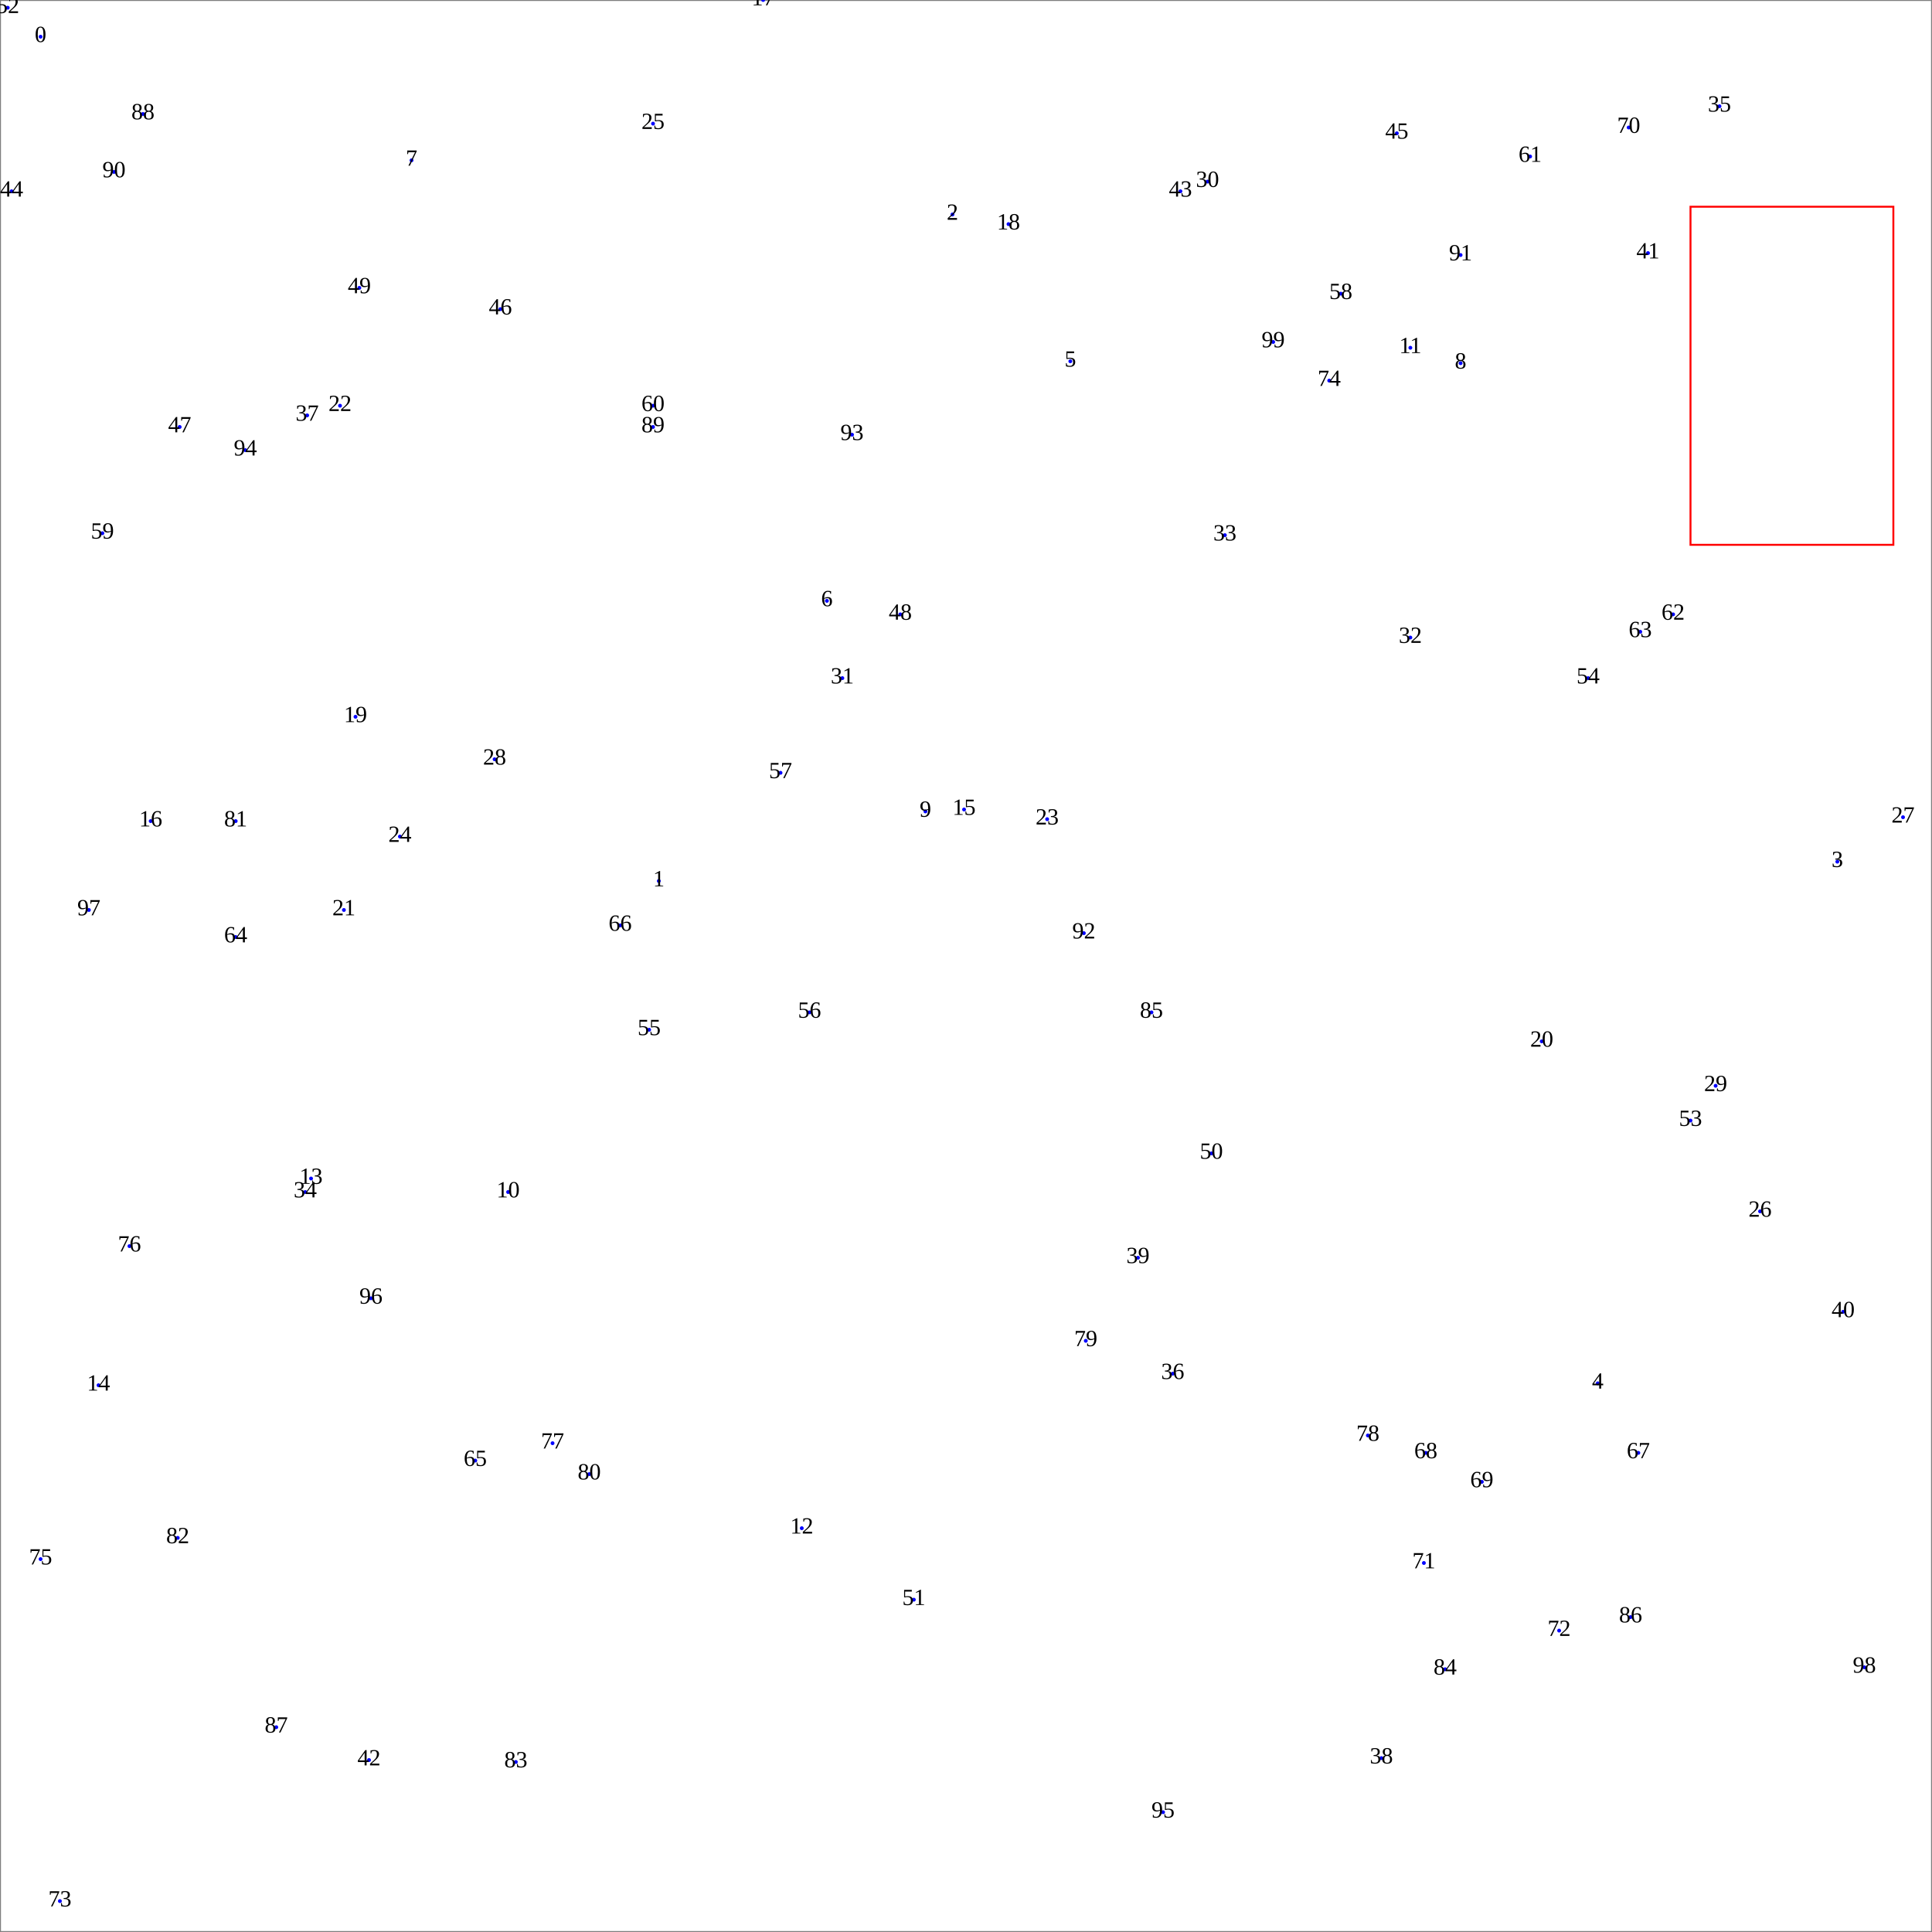
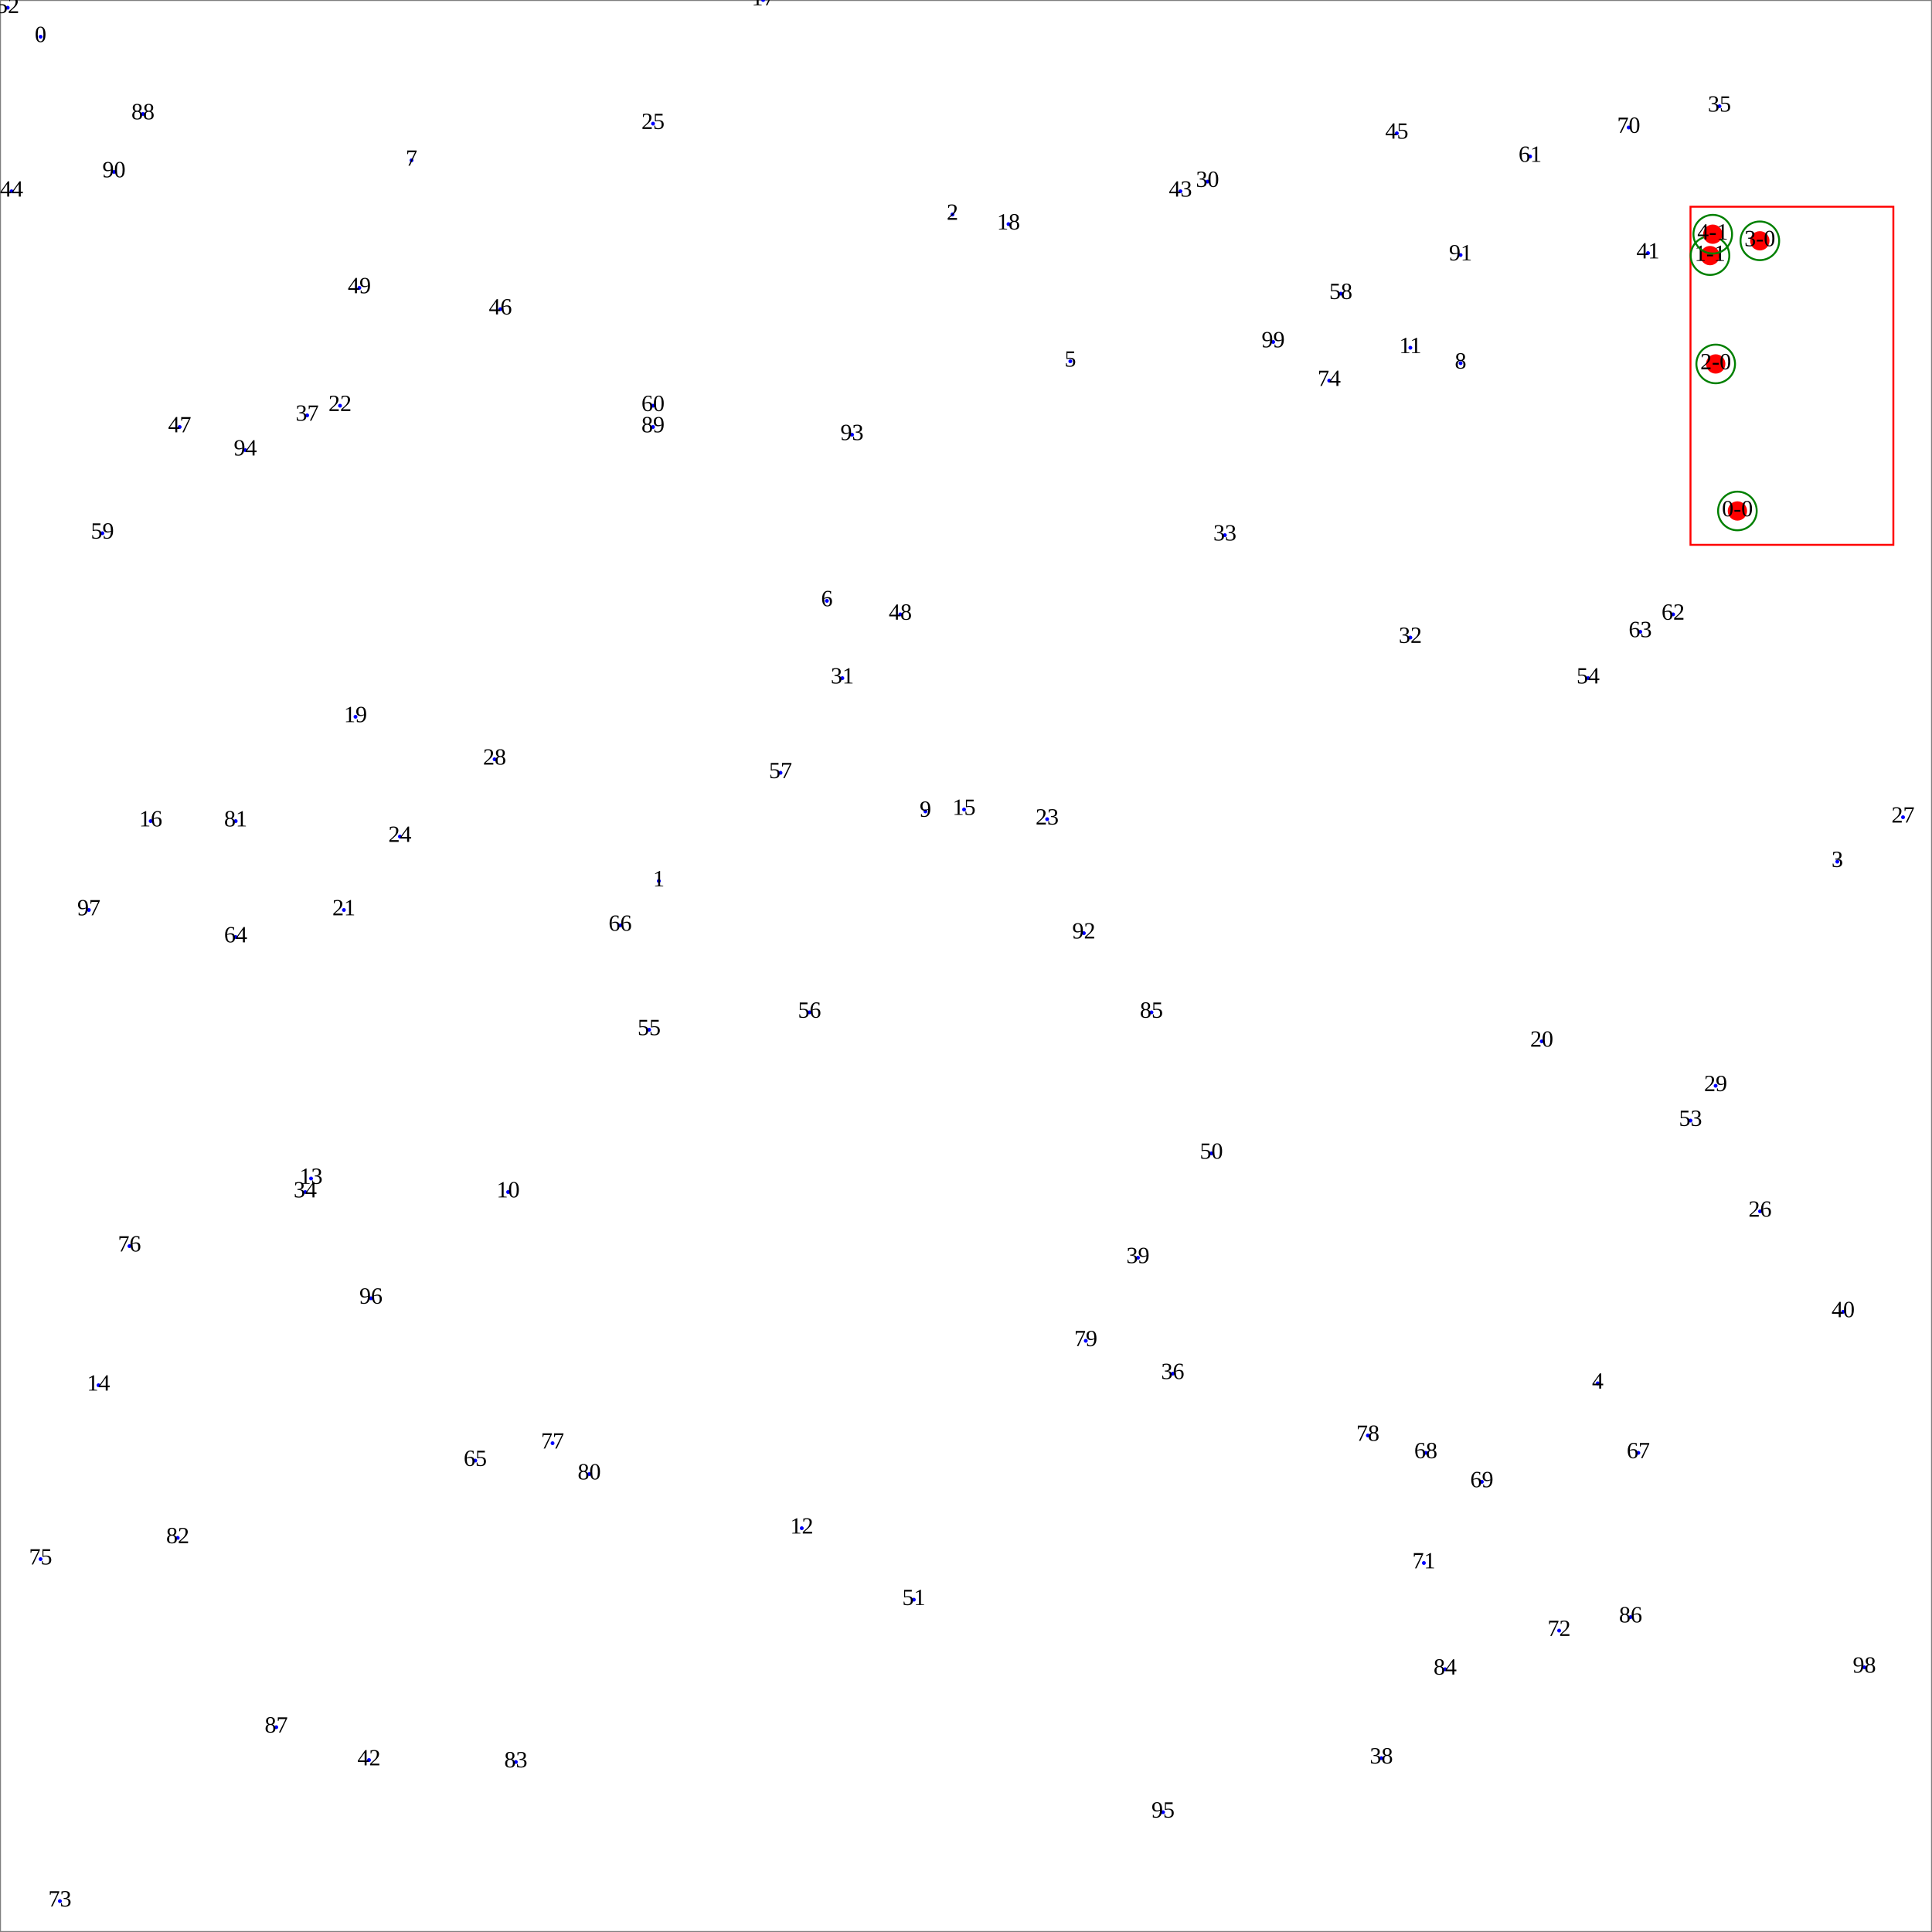
<svg xmlns="http://www.w3.org/2000/svg" width="1000.0" height="1000.0" viewBox="0 0 1000.0 1000.0">
  <defs>
</defs>
  <rect x="0" y="0" width="1000.0" height="1000.0" fill="none" stroke="black" stroke-opacity="0.5" />
  <rect x="875.0" y="107.0" width="105.0" height="175.0" fill="none" stroke="red" />
  <circle cx="21.0" cy="19.0" r="1" fill="blue" />
  <text x="21.0" y="19.0" font-size="12" text-anchor="middle" dominant-baseline="middle">0</text>
  <circle cx="341.0" cy="456.0" r="1" fill="blue" />
  <text x="341.0" y="456.0" font-size="12" text-anchor="middle" dominant-baseline="middle">1</text>
  <circle cx="493.0" cy="111.0" r="1" fill="blue" />
  <text x="493.0" y="111.0" font-size="12" text-anchor="middle" dominant-baseline="middle">2</text>
  <circle cx="951.0" cy="446.0" r="1" fill="blue" />
  <text x="951.0" y="446.0" font-size="12" text-anchor="middle" dominant-baseline="middle">3</text>
  <circle cx="827.0" cy="716.0" r="1" fill="blue" />
  <text x="827.0" y="716.0" font-size="12" text-anchor="middle" dominant-baseline="middle">4</text>
  <circle cx="554.0" cy="187.0" r="1" fill="blue" />
  <text x="554.0" y="187.0" font-size="12" text-anchor="middle" dominant-baseline="middle">5</text>
  <circle cx="428.0" cy="311.0" r="1" fill="blue" />
  <text x="428.0" y="311.0" font-size="12" text-anchor="middle" dominant-baseline="middle">6</text>
  <circle cx="213.0" cy="83.0" r="1" fill="blue" />
  <text x="213.0" y="83.0" font-size="12" text-anchor="middle" dominant-baseline="middle">7</text>
  <circle cx="756.0" cy="188.0" r="1" fill="blue" />
  <text x="756.0" y="188.0" font-size="12" text-anchor="middle" dominant-baseline="middle">8</text>
  <circle cx="479.0" cy="420.0" r="1" fill="blue" />
  <text x="479.0" y="420.0" font-size="12" text-anchor="middle" dominant-baseline="middle">9</text>
  <circle cx="263.0" cy="617.0" r="1" fill="blue" />
  <text x="263.0" y="617.0" font-size="12" text-anchor="middle" dominant-baseline="middle">10</text>
  <circle cx="730.0" cy="180.0" r="1" fill="blue" />
  <text x="730.0" y="180.0" font-size="12" text-anchor="middle" dominant-baseline="middle">11</text>
  <circle cx="415.0" cy="791.0" r="1" fill="blue" />
  <text x="415.0" y="791.0" font-size="12" text-anchor="middle" dominant-baseline="middle">12</text>
  <circle cx="161.0" cy="610.0" r="1" fill="blue" />
  <text x="161.0" y="610.0" font-size="12" text-anchor="middle" dominant-baseline="middle">13</text>
  <circle cx="51.0" cy="717.0" r="1" fill="blue" />
  <text x="51.0" y="717.0" font-size="12" text-anchor="middle" dominant-baseline="middle">14</text>
  <circle cx="499.0" cy="419.0" r="1" fill="blue" />
  <text x="499.0" y="419.0" font-size="12" text-anchor="middle" dominant-baseline="middle">15</text>
  <circle cx="78.0" cy="425.0" r="1" fill="blue" />
  <text x="78.0" y="425.0" font-size="12" text-anchor="middle" dominant-baseline="middle">16</text>
  <circle cx="395.0" cy="0.0" r="1" fill="blue" />
  <text x="395.0" y="0.0" font-size="12" text-anchor="middle" dominant-baseline="middle">17</text>
  <circle cx="522.0" cy="116.0" r="1" fill="blue" />
  <text x="522.0" y="116.0" font-size="12" text-anchor="middle" dominant-baseline="middle">18</text>
  <circle cx="184.0" cy="371.0" r="1" fill="blue" />
  <text x="184.0" y="371.0" font-size="12" text-anchor="middle" dominant-baseline="middle">19</text>
  <circle cx="798.0" cy="539.0" r="1" fill="blue" />
  <text x="798.0" y="539.0" font-size="12" text-anchor="middle" dominant-baseline="middle">20</text>
  <circle cx="178.0" cy="471.0" r="1" fill="blue" />
  <text x="178.0" y="471.0" font-size="12" text-anchor="middle" dominant-baseline="middle">21</text>
  <circle cx="176.0" cy="210.0" r="1" fill="blue" />
  <text x="176.0" y="210.0" font-size="12" text-anchor="middle" dominant-baseline="middle">22</text>
  <circle cx="542.0" cy="424.0" r="1" fill="blue" />
  <text x="542.0" y="424.0" font-size="12" text-anchor="middle" dominant-baseline="middle">23</text>
  <circle cx="207.0" cy="433.0" r="1" fill="blue" />
  <text x="207.0" y="433.0" font-size="12" text-anchor="middle" dominant-baseline="middle">24</text>
  <circle cx="338.0" cy="64.0" r="1" fill="blue" />
  <text x="338.0" y="64.0" font-size="12" text-anchor="middle" dominant-baseline="middle">25</text>
  <circle cx="911.0" cy="627.0" r="1" fill="blue" />
  <text x="911.0" y="627.0" font-size="12" text-anchor="middle" dominant-baseline="middle">26</text>
  <circle cx="985.0" cy="423.0" r="1" fill="blue" />
  <text x="985.0" y="423.0" font-size="12" text-anchor="middle" dominant-baseline="middle">27</text>
  <circle cx="256.0" cy="393.0" r="1" fill="blue" />
  <text x="256.0" y="393.0" font-size="12" text-anchor="middle" dominant-baseline="middle">28</text>
  <circle cx="888.0" cy="562.0" r="1" fill="blue" />
  <text x="888.0" y="562.0" font-size="12" text-anchor="middle" dominant-baseline="middle">29</text>
  <circle cx="625.0" cy="94.0" r="1" fill="blue" />
  <text x="625.0" y="94.0" font-size="12" text-anchor="middle" dominant-baseline="middle">30</text>
  <circle cx="436.0" cy="351.0" r="1" fill="blue" />
  <text x="436.0" y="351.0" font-size="12" text-anchor="middle" dominant-baseline="middle">31</text>
  <circle cx="730.0" cy="330.0" r="1" fill="blue" />
  <text x="730.0" y="330.0" font-size="12" text-anchor="middle" dominant-baseline="middle">32</text>
  <circle cx="634.0" cy="277.0" r="1" fill="blue" />
  <text x="634.0" y="277.0" font-size="12" text-anchor="middle" dominant-baseline="middle">33</text>
  <circle cx="158.0" cy="617.0" r="1" fill="blue" />
  <text x="158.0" y="617.0" font-size="12" text-anchor="middle" dominant-baseline="middle">34</text>
  <circle cx="890.0" cy="55.0" r="1" fill="blue" />
  <text x="890.0" y="55.0" font-size="12" text-anchor="middle" dominant-baseline="middle">35</text>
  <circle cx="607.0" cy="711.0" r="1" fill="blue" />
  <text x="607.0" y="711.0" font-size="12" text-anchor="middle" dominant-baseline="middle">36</text>
  <circle cx="159.0" cy="215.0" r="1" fill="blue" />
  <text x="159.0" y="215.0" font-size="12" text-anchor="middle" dominant-baseline="middle">37</text>
  <circle cx="715.0" cy="910.0" r="1" fill="blue" />
  <text x="715.0" y="910.0" font-size="12" text-anchor="middle" dominant-baseline="middle">38</text>
  <circle cx="589.0" cy="651.0" r="1" fill="blue" />
  <text x="589.0" y="651.0" font-size="12" text-anchor="middle" dominant-baseline="middle">39</text>
  <circle cx="954.0" cy="679.0" r="1" fill="blue" />
  <text x="954.0" y="679.0" font-size="12" text-anchor="middle" dominant-baseline="middle">40</text>
  <circle cx="853.0" cy="131.0" r="1" fill="blue" />
  <text x="853.0" y="131.0" font-size="12" text-anchor="middle" dominant-baseline="middle">41</text>
  <circle cx="191.0" cy="911.0" r="1" fill="blue" />
  <text x="191.0" y="911.0" font-size="12" text-anchor="middle" dominant-baseline="middle">42</text>
  <circle cx="611.0" cy="99.0" r="1" fill="blue" />
  <text x="611.0" y="99.0" font-size="12" text-anchor="middle" dominant-baseline="middle">43</text>
  <circle cx="6.0" cy="99.0" r="1" fill="blue" />
  <text x="6.0" y="99.0" font-size="12" text-anchor="middle" dominant-baseline="middle">44</text>
  <circle cx="723.0" cy="69.0" r="1" fill="blue" />
  <text x="723.0" y="69.0" font-size="12" text-anchor="middle" dominant-baseline="middle">45</text>
  <circle cx="259.0" cy="160.0" r="1" fill="blue" />
  <text x="259.0" y="160.0" font-size="12" text-anchor="middle" dominant-baseline="middle">46</text>
  <circle cx="93.0" cy="221.0" r="1" fill="blue" />
  <text x="93.0" y="221.0" font-size="12" text-anchor="middle" dominant-baseline="middle">47</text>
  <circle cx="466.0" cy="318.0" r="1" fill="blue" />
  <text x="466.0" y="318.0" font-size="12" text-anchor="middle" dominant-baseline="middle">48</text>
  <circle cx="186.0" cy="149.0" r="1" fill="blue" />
  <text x="186.0" y="149.0" font-size="12" text-anchor="middle" dominant-baseline="middle">49</text>
  <circle cx="627.0" cy="597.0" r="1" fill="blue" />
  <text x="627.0" y="597.0" font-size="12" text-anchor="middle" dominant-baseline="middle">50</text>
  <circle cx="473.0" cy="828.0" r="1" fill="blue" />
  <text x="473.0" y="828.0" font-size="12" text-anchor="middle" dominant-baseline="middle">51</text>
  <circle cx="4.0" cy="4.0" r="1" fill="blue" />
  <text x="4.0" y="4.0" font-size="12" text-anchor="middle" dominant-baseline="middle">52</text>
  <circle cx="875.0" cy="580.0" r="1" fill="blue" />
  <text x="875.0" y="580.0" font-size="12" text-anchor="middle" dominant-baseline="middle">53</text>
  <circle cx="822.0" cy="351.0" r="1" fill="blue" />
  <text x="822.0" y="351.0" font-size="12" text-anchor="middle" dominant-baseline="middle">54</text>
  <circle cx="336.0" cy="533.0" r="1" fill="blue" />
  <text x="336.0" y="533.0" font-size="12" text-anchor="middle" dominant-baseline="middle">55</text>
  <circle cx="419.0" cy="524.0" r="1" fill="blue" />
  <text x="419.0" y="524.0" font-size="12" text-anchor="middle" dominant-baseline="middle">56</text>
  <circle cx="404.0" cy="400.0" r="1" fill="blue" />
  <text x="404.0" y="400.0" font-size="12" text-anchor="middle" dominant-baseline="middle">57</text>
  <circle cx="694.0" cy="152.0" r="1" fill="blue" />
  <text x="694.0" y="152.0" font-size="12" text-anchor="middle" dominant-baseline="middle">58</text>
  <circle cx="53.0" cy="276.0" r="1" fill="blue" />
  <text x="53.0" y="276.0" font-size="12" text-anchor="middle" dominant-baseline="middle">59</text>
  <circle cx="338.0" cy="210.0" r="1" fill="blue" />
  <text x="338.0" y="210.0" font-size="12" text-anchor="middle" dominant-baseline="middle">60</text>
  <circle cx="792.0" cy="81.0" r="1" fill="blue" />
  <text x="792.0" y="81.0" font-size="12" text-anchor="middle" dominant-baseline="middle">61</text>
  <circle cx="866.0" cy="318.0" r="1" fill="blue" />
  <text x="866.0" y="318.0" font-size="12" text-anchor="middle" dominant-baseline="middle">62</text>
  <circle cx="849.0" cy="327.0" r="1" fill="blue" />
  <text x="849.0" y="327.0" font-size="12" text-anchor="middle" dominant-baseline="middle">63</text>
  <circle cx="122.0" cy="485.0" r="1" fill="blue" />
  <text x="122.0" y="485.0" font-size="12" text-anchor="middle" dominant-baseline="middle">64</text>
  <circle cx="246.0" cy="756.0" r="1" fill="blue" />
  <text x="246.0" y="756.0" font-size="12" text-anchor="middle" dominant-baseline="middle">65</text>
  <circle cx="321.0" cy="479.0" r="1" fill="blue" />
  <text x="321.0" y="479.0" font-size="12" text-anchor="middle" dominant-baseline="middle">66</text>
  <circle cx="848.0" cy="752.0" r="1" fill="blue" />
  <text x="848.0" y="752.0" font-size="12" text-anchor="middle" dominant-baseline="middle">67</text>
  <circle cx="738.0" cy="752.0" r="1" fill="blue" />
  <text x="738.0" y="752.0" font-size="12" text-anchor="middle" dominant-baseline="middle">68</text>
  <circle cx="767.0" cy="767.0" r="1" fill="blue" />
  <text x="767.0" y="767.0" font-size="12" text-anchor="middle" dominant-baseline="middle">69</text>
  <circle cx="843.0" cy="66.0" r="1" fill="blue" />
  <text x="843.0" y="66.0" font-size="12" text-anchor="middle" dominant-baseline="middle">70</text>
  <circle cx="737.0" cy="809.0" r="1" fill="blue" />
  <text x="737.0" y="809.0" font-size="12" text-anchor="middle" dominant-baseline="middle">71</text>
  <circle cx="807.0" cy="844.0" r="1" fill="blue" />
  <text x="807.0" y="844.0" font-size="12" text-anchor="middle" dominant-baseline="middle">72</text>
  <circle cx="31.0" cy="984.0" r="1" fill="blue" />
  <text x="31.0" y="984.0" font-size="12" text-anchor="middle" dominant-baseline="middle">73</text>
  <circle cx="688.0" cy="197.0" r="1" fill="blue" />
  <text x="688.0" y="197.0" font-size="12" text-anchor="middle" dominant-baseline="middle">74</text>
  <circle cx="21.0" cy="807.0" r="1" fill="blue" />
  <text x="21.0" y="807.0" font-size="12" text-anchor="middle" dominant-baseline="middle">75</text>
  <circle cx="67.0" cy="645.0" r="1" fill="blue" />
  <text x="67.0" y="645.0" font-size="12" text-anchor="middle" dominant-baseline="middle">76</text>
  <circle cx="286.0" cy="747.0" r="1" fill="blue" />
  <text x="286.0" y="747.0" font-size="12" text-anchor="middle" dominant-baseline="middle">77</text>
  <circle cx="708.0" cy="743.0" r="1" fill="blue" />
  <text x="708.0" y="743.0" font-size="12" text-anchor="middle" dominant-baseline="middle">78</text>
  <circle cx="562.0" cy="694.0" r="1" fill="blue" />
  <text x="562.0" y="694.0" font-size="12" text-anchor="middle" dominant-baseline="middle">79</text>
  <circle cx="305.0" cy="763.0" r="1" fill="blue" />
  <text x="305.0" y="763.0" font-size="12" text-anchor="middle" dominant-baseline="middle">80</text>
  <circle cx="122.0" cy="425.0" r="1" fill="blue" />
  <text x="122.0" y="425.0" font-size="12" text-anchor="middle" dominant-baseline="middle">81</text>
  <circle cx="92.0" cy="796.0" r="1" fill="blue" />
  <text x="92.0" y="796.0" font-size="12" text-anchor="middle" dominant-baseline="middle">82</text>
  <circle cx="267.0" cy="912.0" r="1" fill="blue" />
  <text x="267.0" y="912.0" font-size="12" text-anchor="middle" dominant-baseline="middle">83</text>
  <circle cx="748.0" cy="864.0" r="1" fill="blue" />
  <text x="748.0" y="864.0" font-size="12" text-anchor="middle" dominant-baseline="middle">84</text>
  <circle cx="596.0" cy="524.0" r="1" fill="blue" />
  <text x="596.0" y="524.0" font-size="12" text-anchor="middle" dominant-baseline="middle">85</text>
  <circle cx="844.0" cy="837.0" r="1" fill="blue" />
  <text x="844.0" y="837.0" font-size="12" text-anchor="middle" dominant-baseline="middle">86</text>
  <circle cx="143.0" cy="894.0" r="1" fill="blue" />
  <text x="143.0" y="894.0" font-size="12" text-anchor="middle" dominant-baseline="middle">87</text>
  <circle cx="74.0" cy="59.0" r="1" fill="blue" />
  <text x="74.0" y="59.0" font-size="12" text-anchor="middle" dominant-baseline="middle">88</text>
  <circle cx="338.0" cy="221.0" r="1" fill="blue" />
  <text x="338.0" y="221.0" font-size="12" text-anchor="middle" dominant-baseline="middle">89</text>
  <circle cx="59.0" cy="89.0" r="1" fill="blue" />
  <text x="59.0" y="89.0" font-size="12" text-anchor="middle" dominant-baseline="middle">90</text>
  <circle cx="756.0" cy="132.0" r="1" fill="blue" />
  <text x="756.0" y="132.0" font-size="12" text-anchor="middle" dominant-baseline="middle">91</text>
  <circle cx="561.0" cy="483.0" r="1" fill="blue" />
  <text x="561.0" y="483.0" font-size="12" text-anchor="middle" dominant-baseline="middle">92</text>
  <circle cx="441.0" cy="225.0" r="1" fill="blue" />
  <text x="441.0" y="225.0" font-size="12" text-anchor="middle" dominant-baseline="middle">93</text>
  <circle cx="127.0" cy="233.0" r="1" fill="blue" />
  <text x="127.0" y="233.0" font-size="12" text-anchor="middle" dominant-baseline="middle">94</text>
  <circle cx="602.0" cy="938.0" r="1" fill="blue" />
  <text x="602.0" y="938.0" font-size="12" text-anchor="middle" dominant-baseline="middle">95</text>
  <circle cx="192.0" cy="672.0" r="1" fill="blue" />
  <text x="192.0" y="672.0" font-size="12" text-anchor="middle" dominant-baseline="middle">96</text>
  <circle cx="46.0" cy="471.0" r="1" fill="blue" />
  <text x="46.0" y="471.0" font-size="12" text-anchor="middle" dominant-baseline="middle">97</text>
  <circle cx="965.0" cy="863.0" r="1" fill="blue" />
  <text x="965.0" y="863.0" font-size="12" text-anchor="middle" dominant-baseline="middle">98</text>
  <circle cx="659.0" cy="177.0" r="1" fill="blue" />
  <text x="659.0" y="177.0" font-size="12" text-anchor="middle" dominant-baseline="middle">99</text>
+   <circle cx="899.278" cy="264.473" r="10" fill="none" stroke="green" />
+   <circle cx="899.278" cy="264.473" r="5" fill="red" />
+   <text x="899.278" y="264.473" font-size="12" text-anchor="middle" dominant-baseline="middle">0-0</text>
+   <circle cx="885.093" cy="132.301" r="10" fill="none" stroke="green" />
+   <circle cx="885.093" cy="132.301" r="5" fill="red" />
+   <text x="885.093" y="132.301" font-size="12" text-anchor="middle" dominant-baseline="middle">1-1</text>
+   <circle cx="888.047" cy="188.378" r="10" fill="none" stroke="green" />
+   <circle cx="888.047" cy="188.378" r="5" fill="red" />
+   <text x="888.047" y="188.378" font-size="12" text-anchor="middle" dominant-baseline="middle">2-0</text>
+   <circle cx="910.892" cy="124.645" r="10" fill="none" stroke="green" />
+   <circle cx="910.892" cy="124.645" r="5" fill="red" />
+   <text x="910.892" y="124.645" font-size="12" text-anchor="middle" dominant-baseline="middle">3-0</text>
+   <circle cx="886.522" cy="121.222" r="10" fill="none" stroke="green" />
+   <circle cx="886.522" cy="121.222" r="5" fill="red" />
+   <text x="886.522" y="121.222" font-size="12" text-anchor="middle" dominant-baseline="middle">4-1</text>
</svg>
